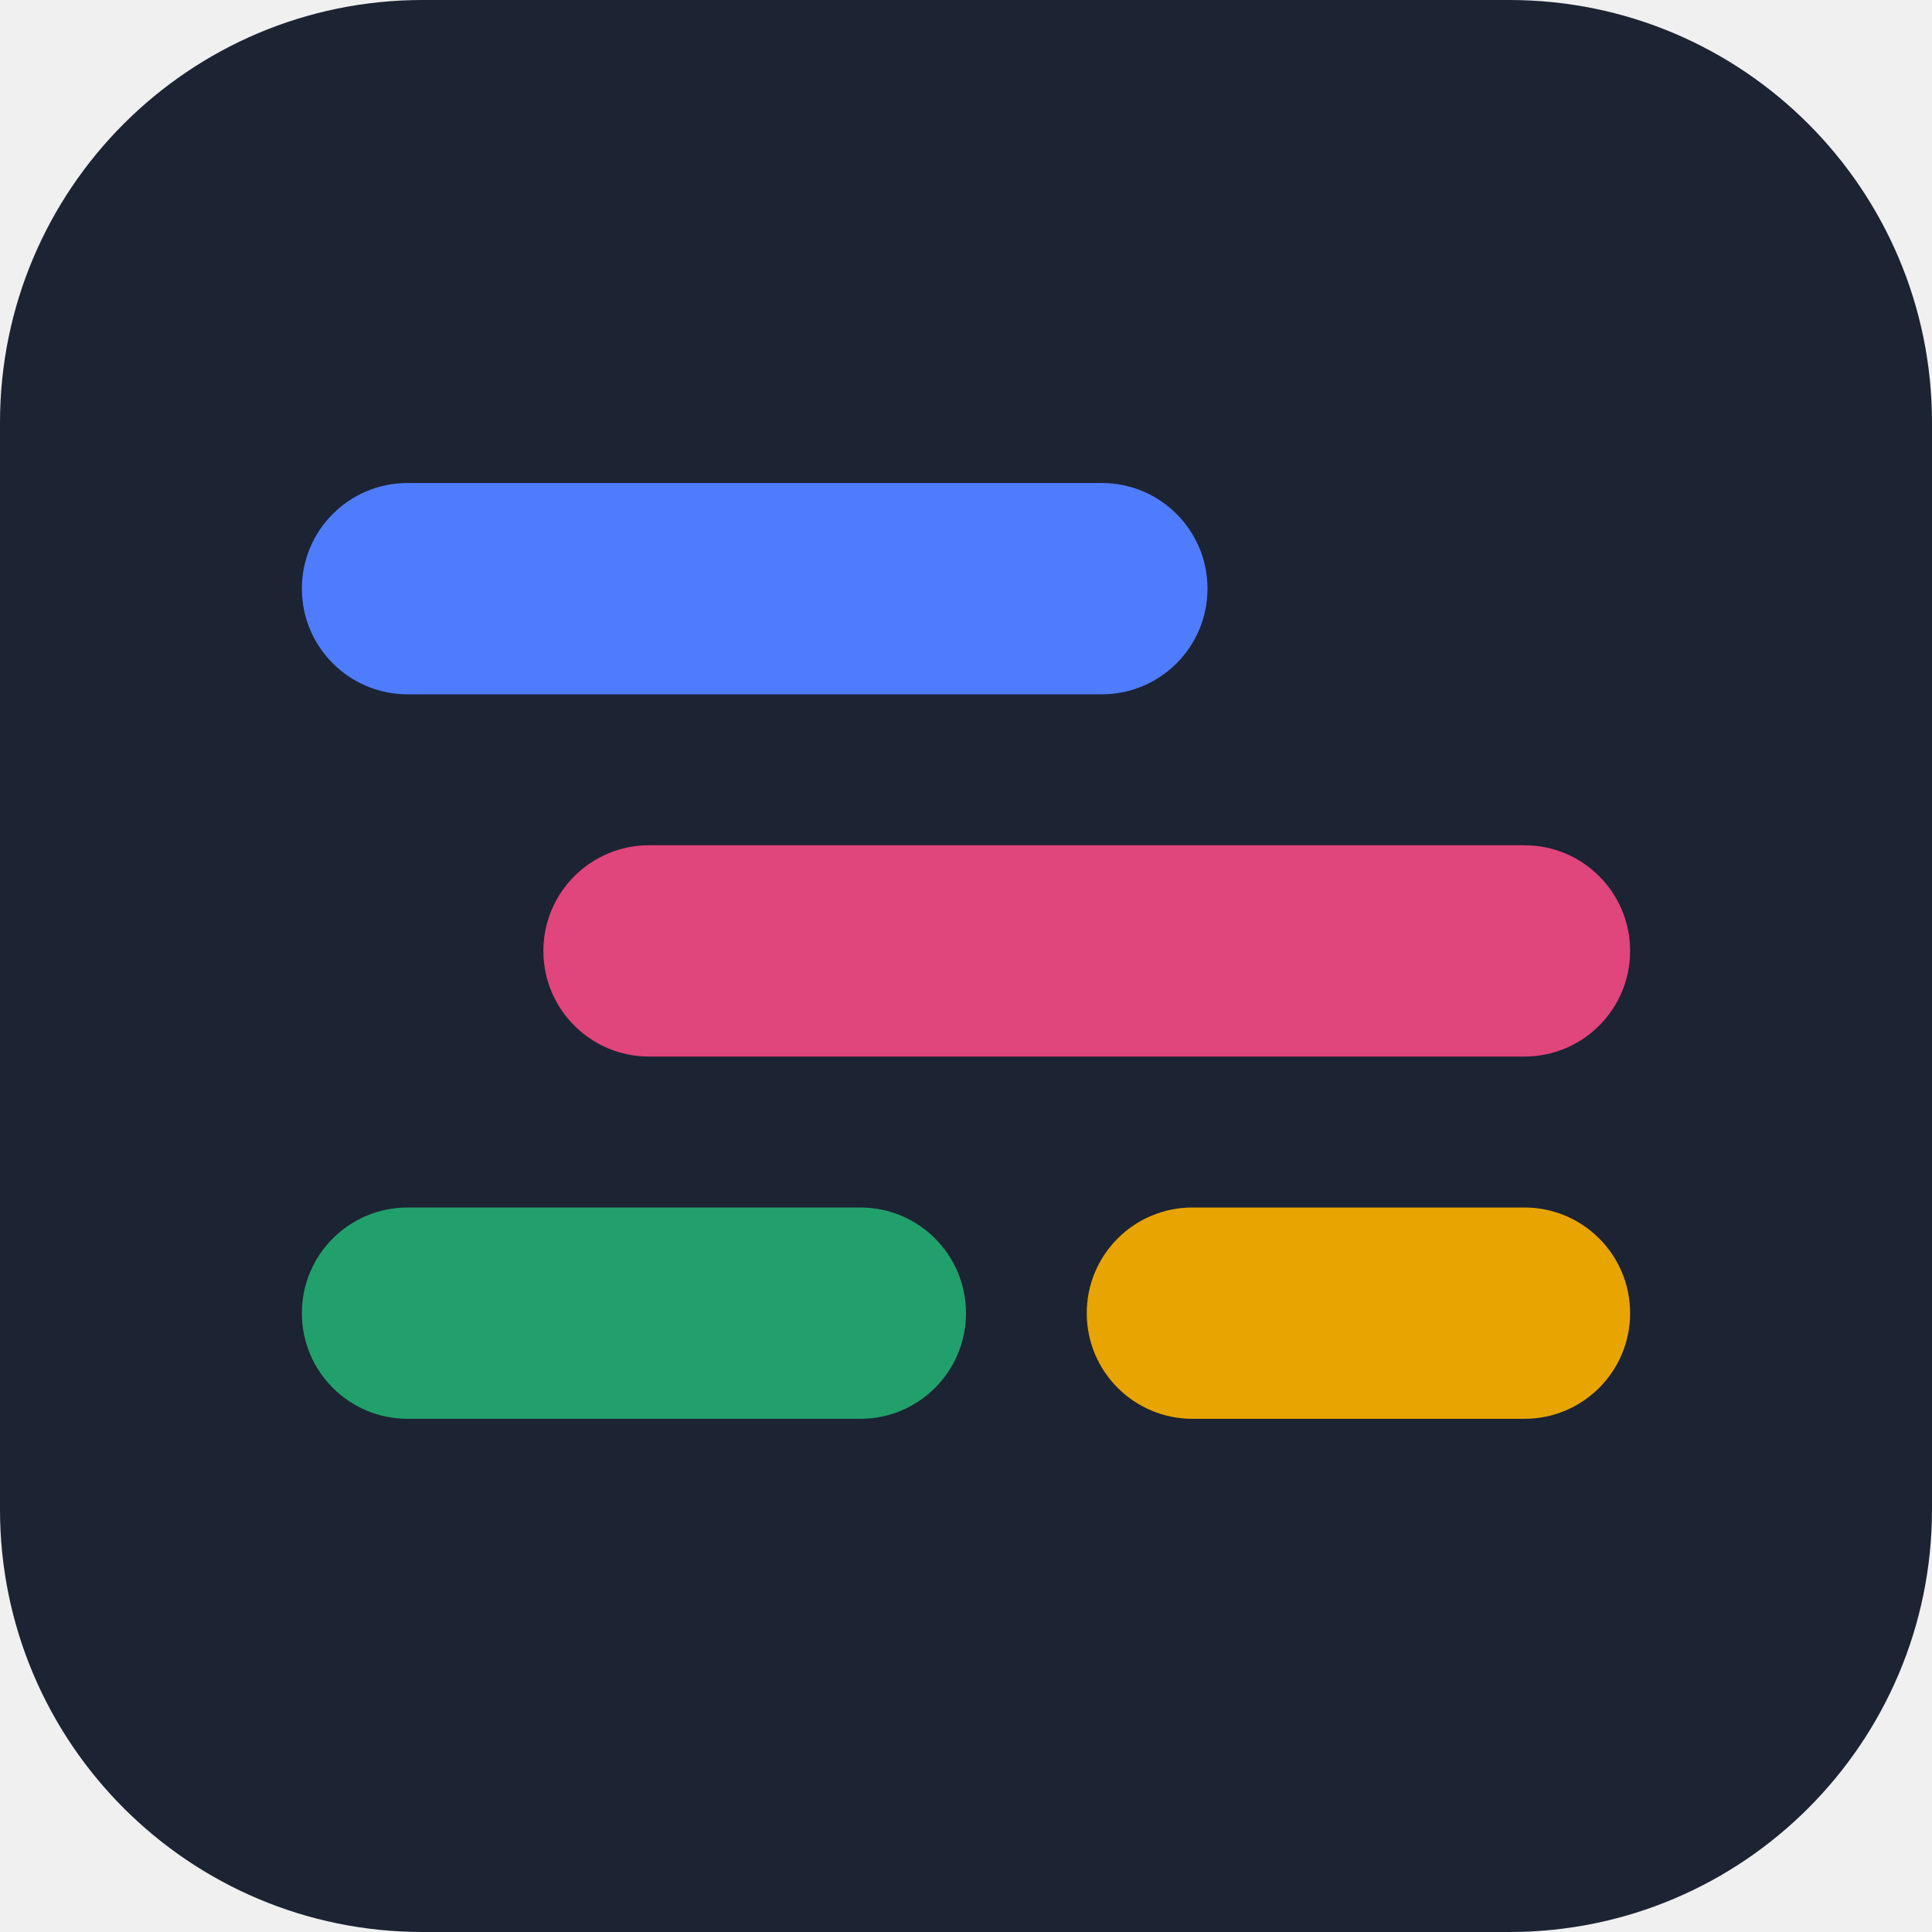
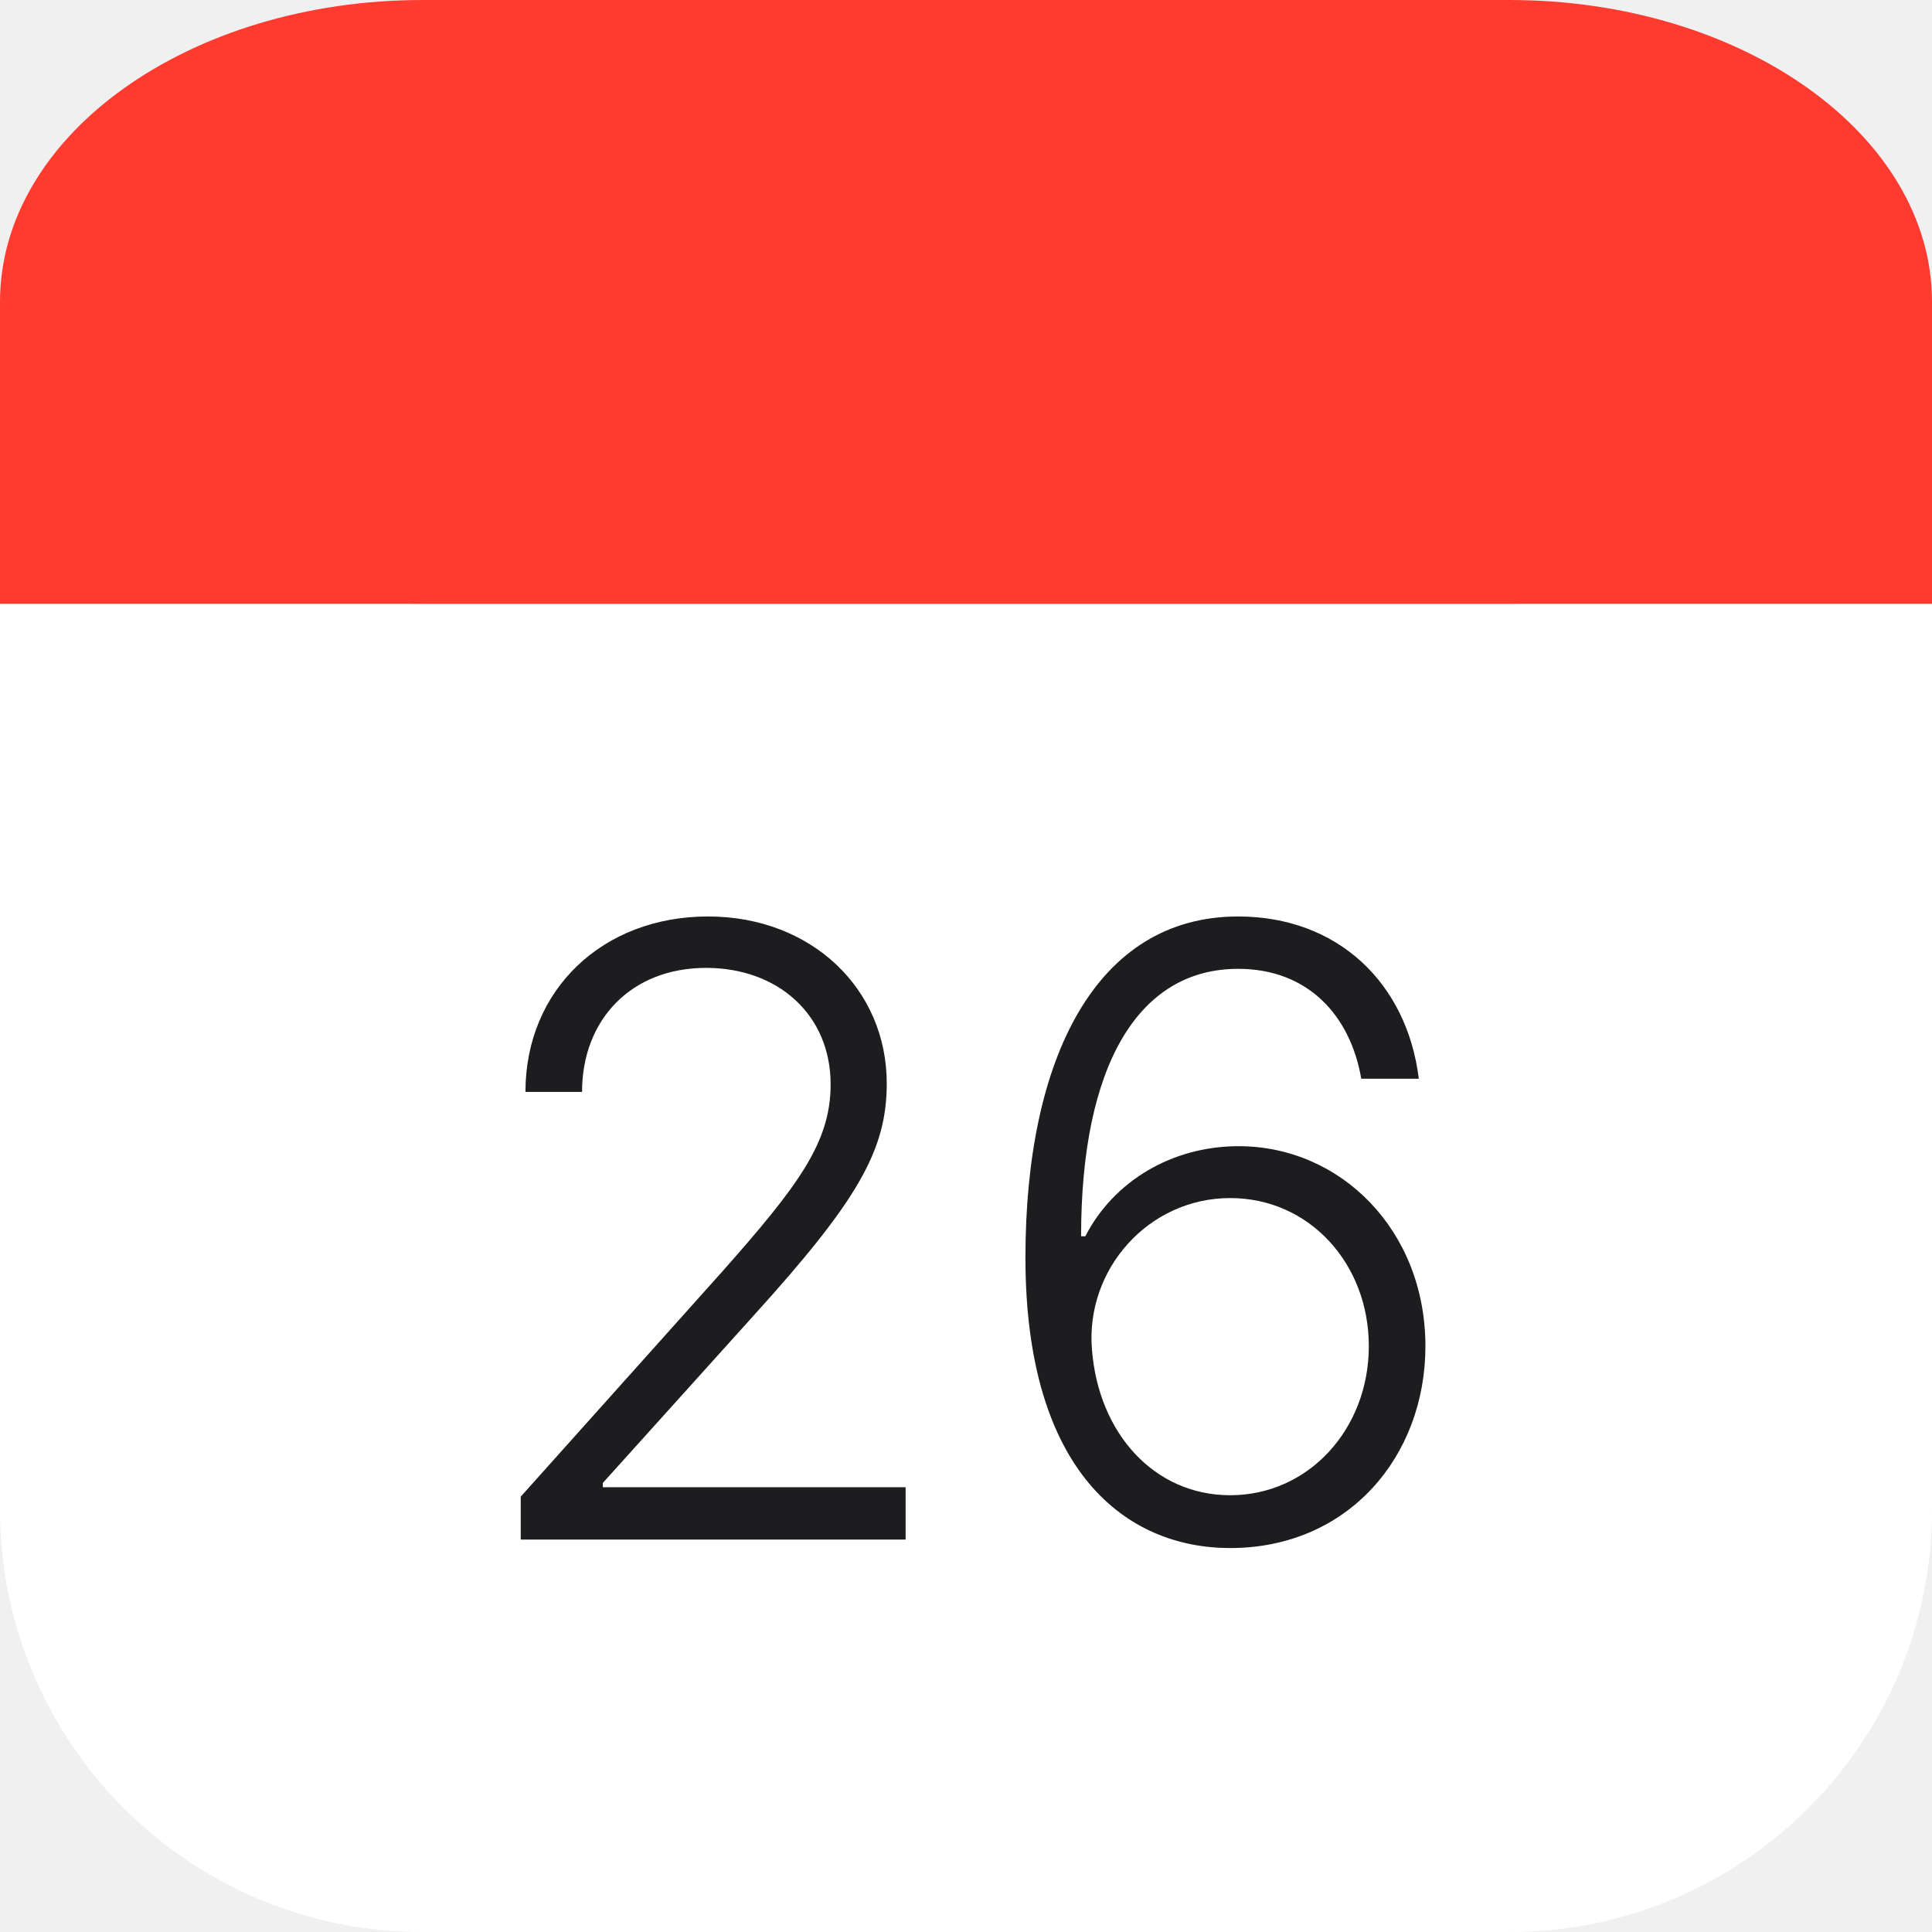
<svg xmlns="http://www.w3.org/2000/svg" viewBox="0 0 64 64">
-   <rect width="64" height="64" rx="14" fill="#1c2333" />
-   <rect x="10" y="16" width="30" height="7" rx="3.5" fill="#4f7cff" />
-   <rect x="18" y="28" width="36" height="7" rx="3.5" fill="#e0457b" />
-   <rect x="10" y="40" width="22" height="7" rx="3.5" fill="#22a06b" />
-   <rect x="36" y="40" width="18" height="7" rx="3.5" fill="#e8a400" />
+   <rect width="64" height="64" rx="14" fill="#fff" />
+   <rect width="64" height="20" rx="14" fill="#ff3b30" />
+   <rect y="10" width="64" height="10" fill="#ff3b30" />
+   <text x="32" y="51" font-family="-apple-system,Inter,Helvetica,Arial" font-size="28" font-weight="300" text-anchor="middle" fill="#1d1d1f">26</text>
</svg>
